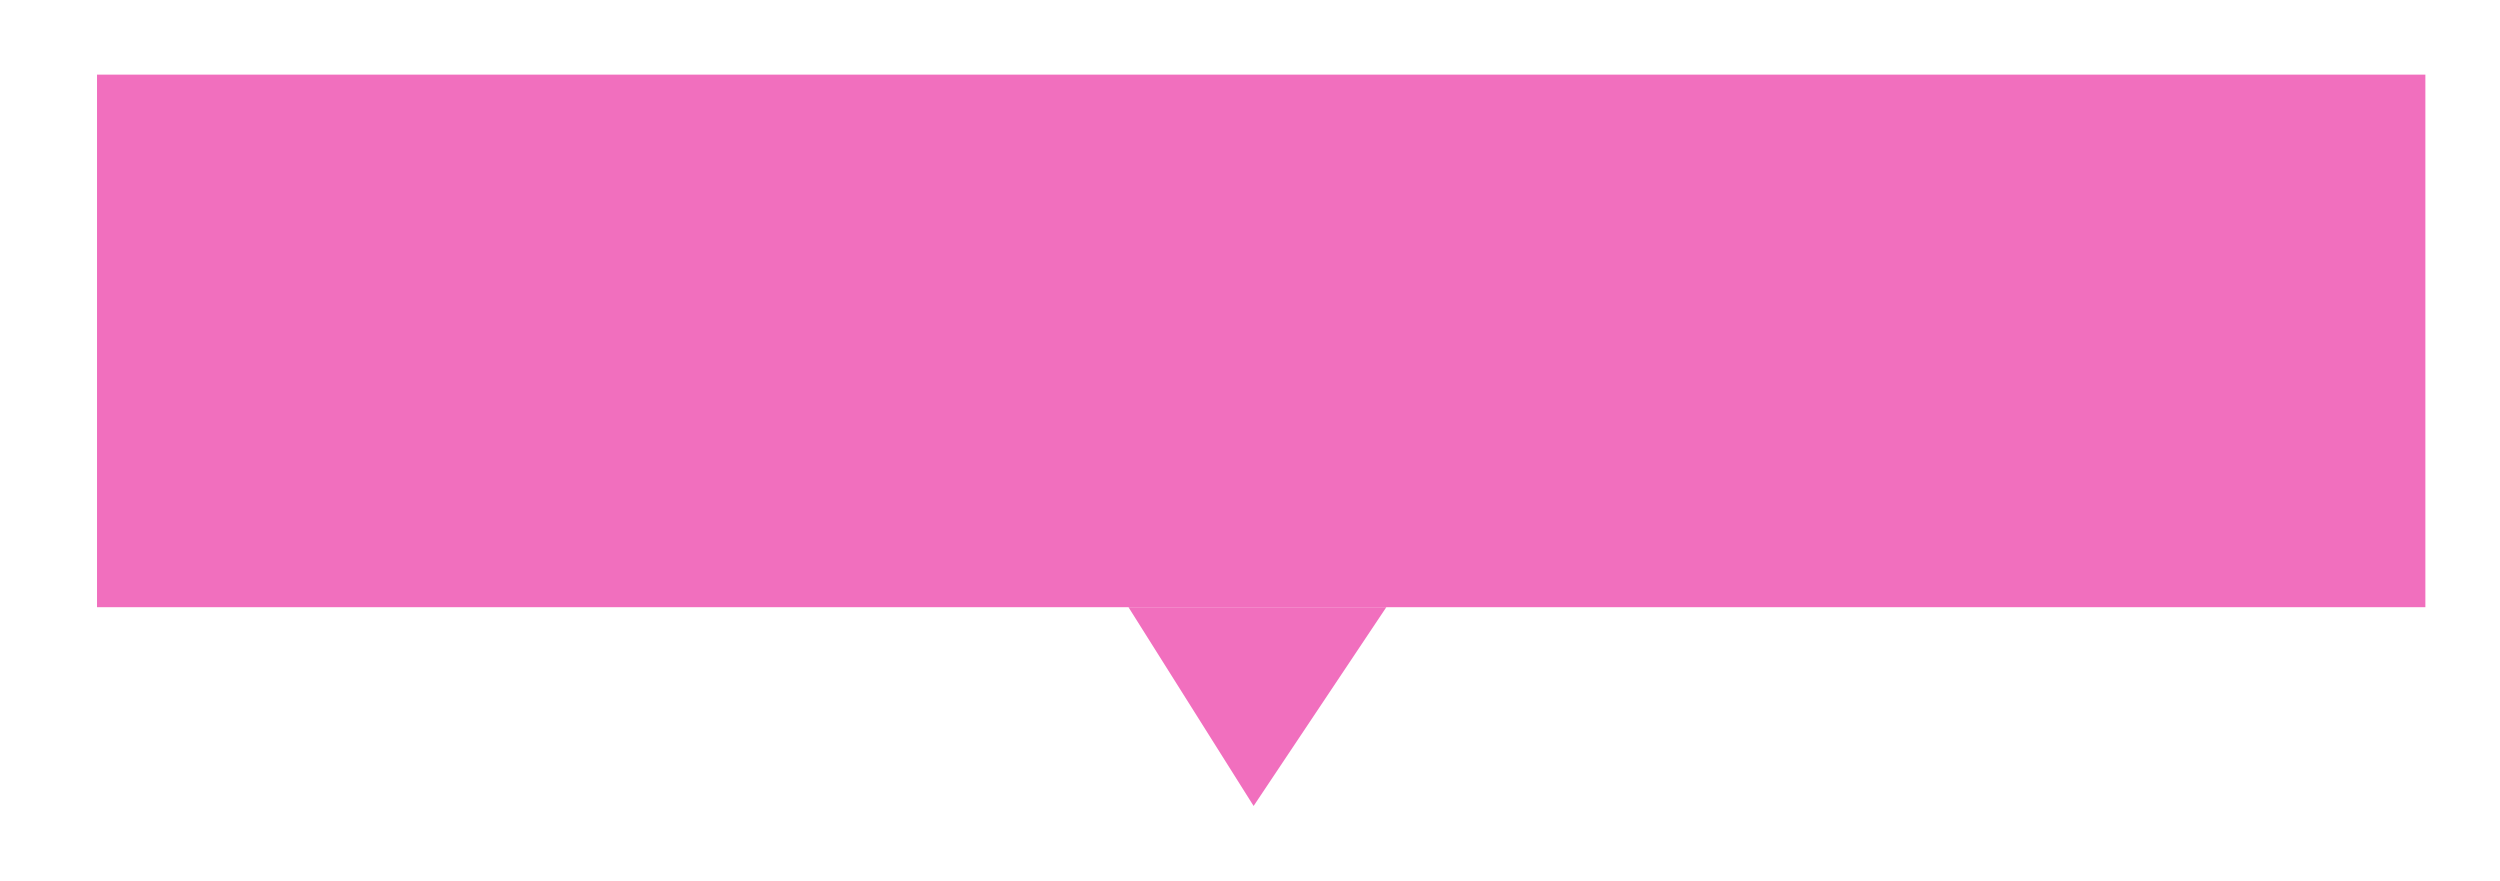
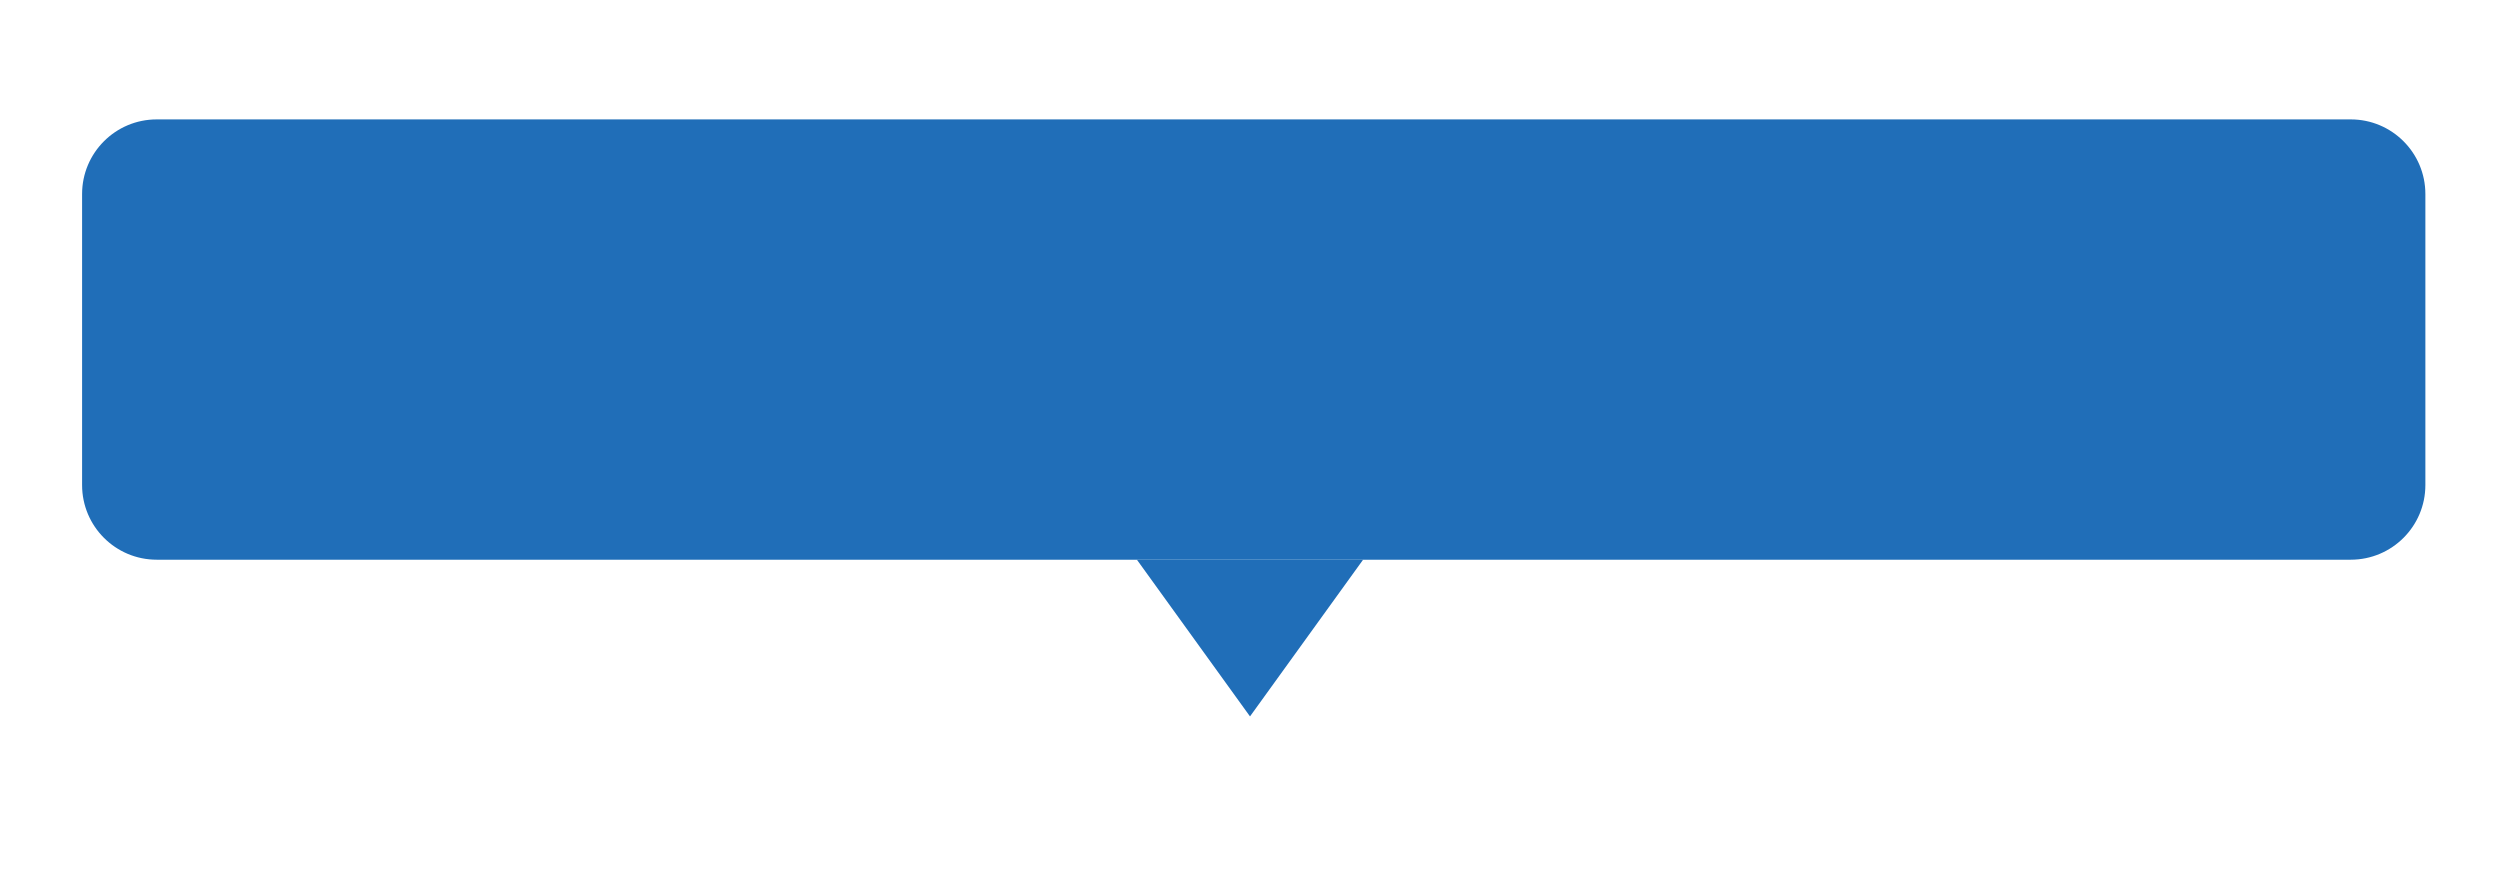
<svg xmlns="http://www.w3.org/2000/svg" width="335" height="118" viewBox="0 0 335 118" fill="none">
  <g id="icon click">
-     <g id="Frame 12">
-       <g id="Rectangle 137">
-         <path d="M13 10H325V81.364H185.769H151.215H13V10Z" fill="#F16FBE" />
-         <path d="M151.215 81.364L167.984 108L185.769 81.364H151.215Z" fill="#F16FBE" />
-       </g>
+     <path id="Polygon 1" d="M167.5 96L152.345 75H182.655L167.5 96Z" fill="#206EB8" />
+     <g id="Frame 15">
+       <rect x="11" y="16" width="314" height="59" rx="10" fill="#206EB8" />
    </g>
  </g>
</svg>
